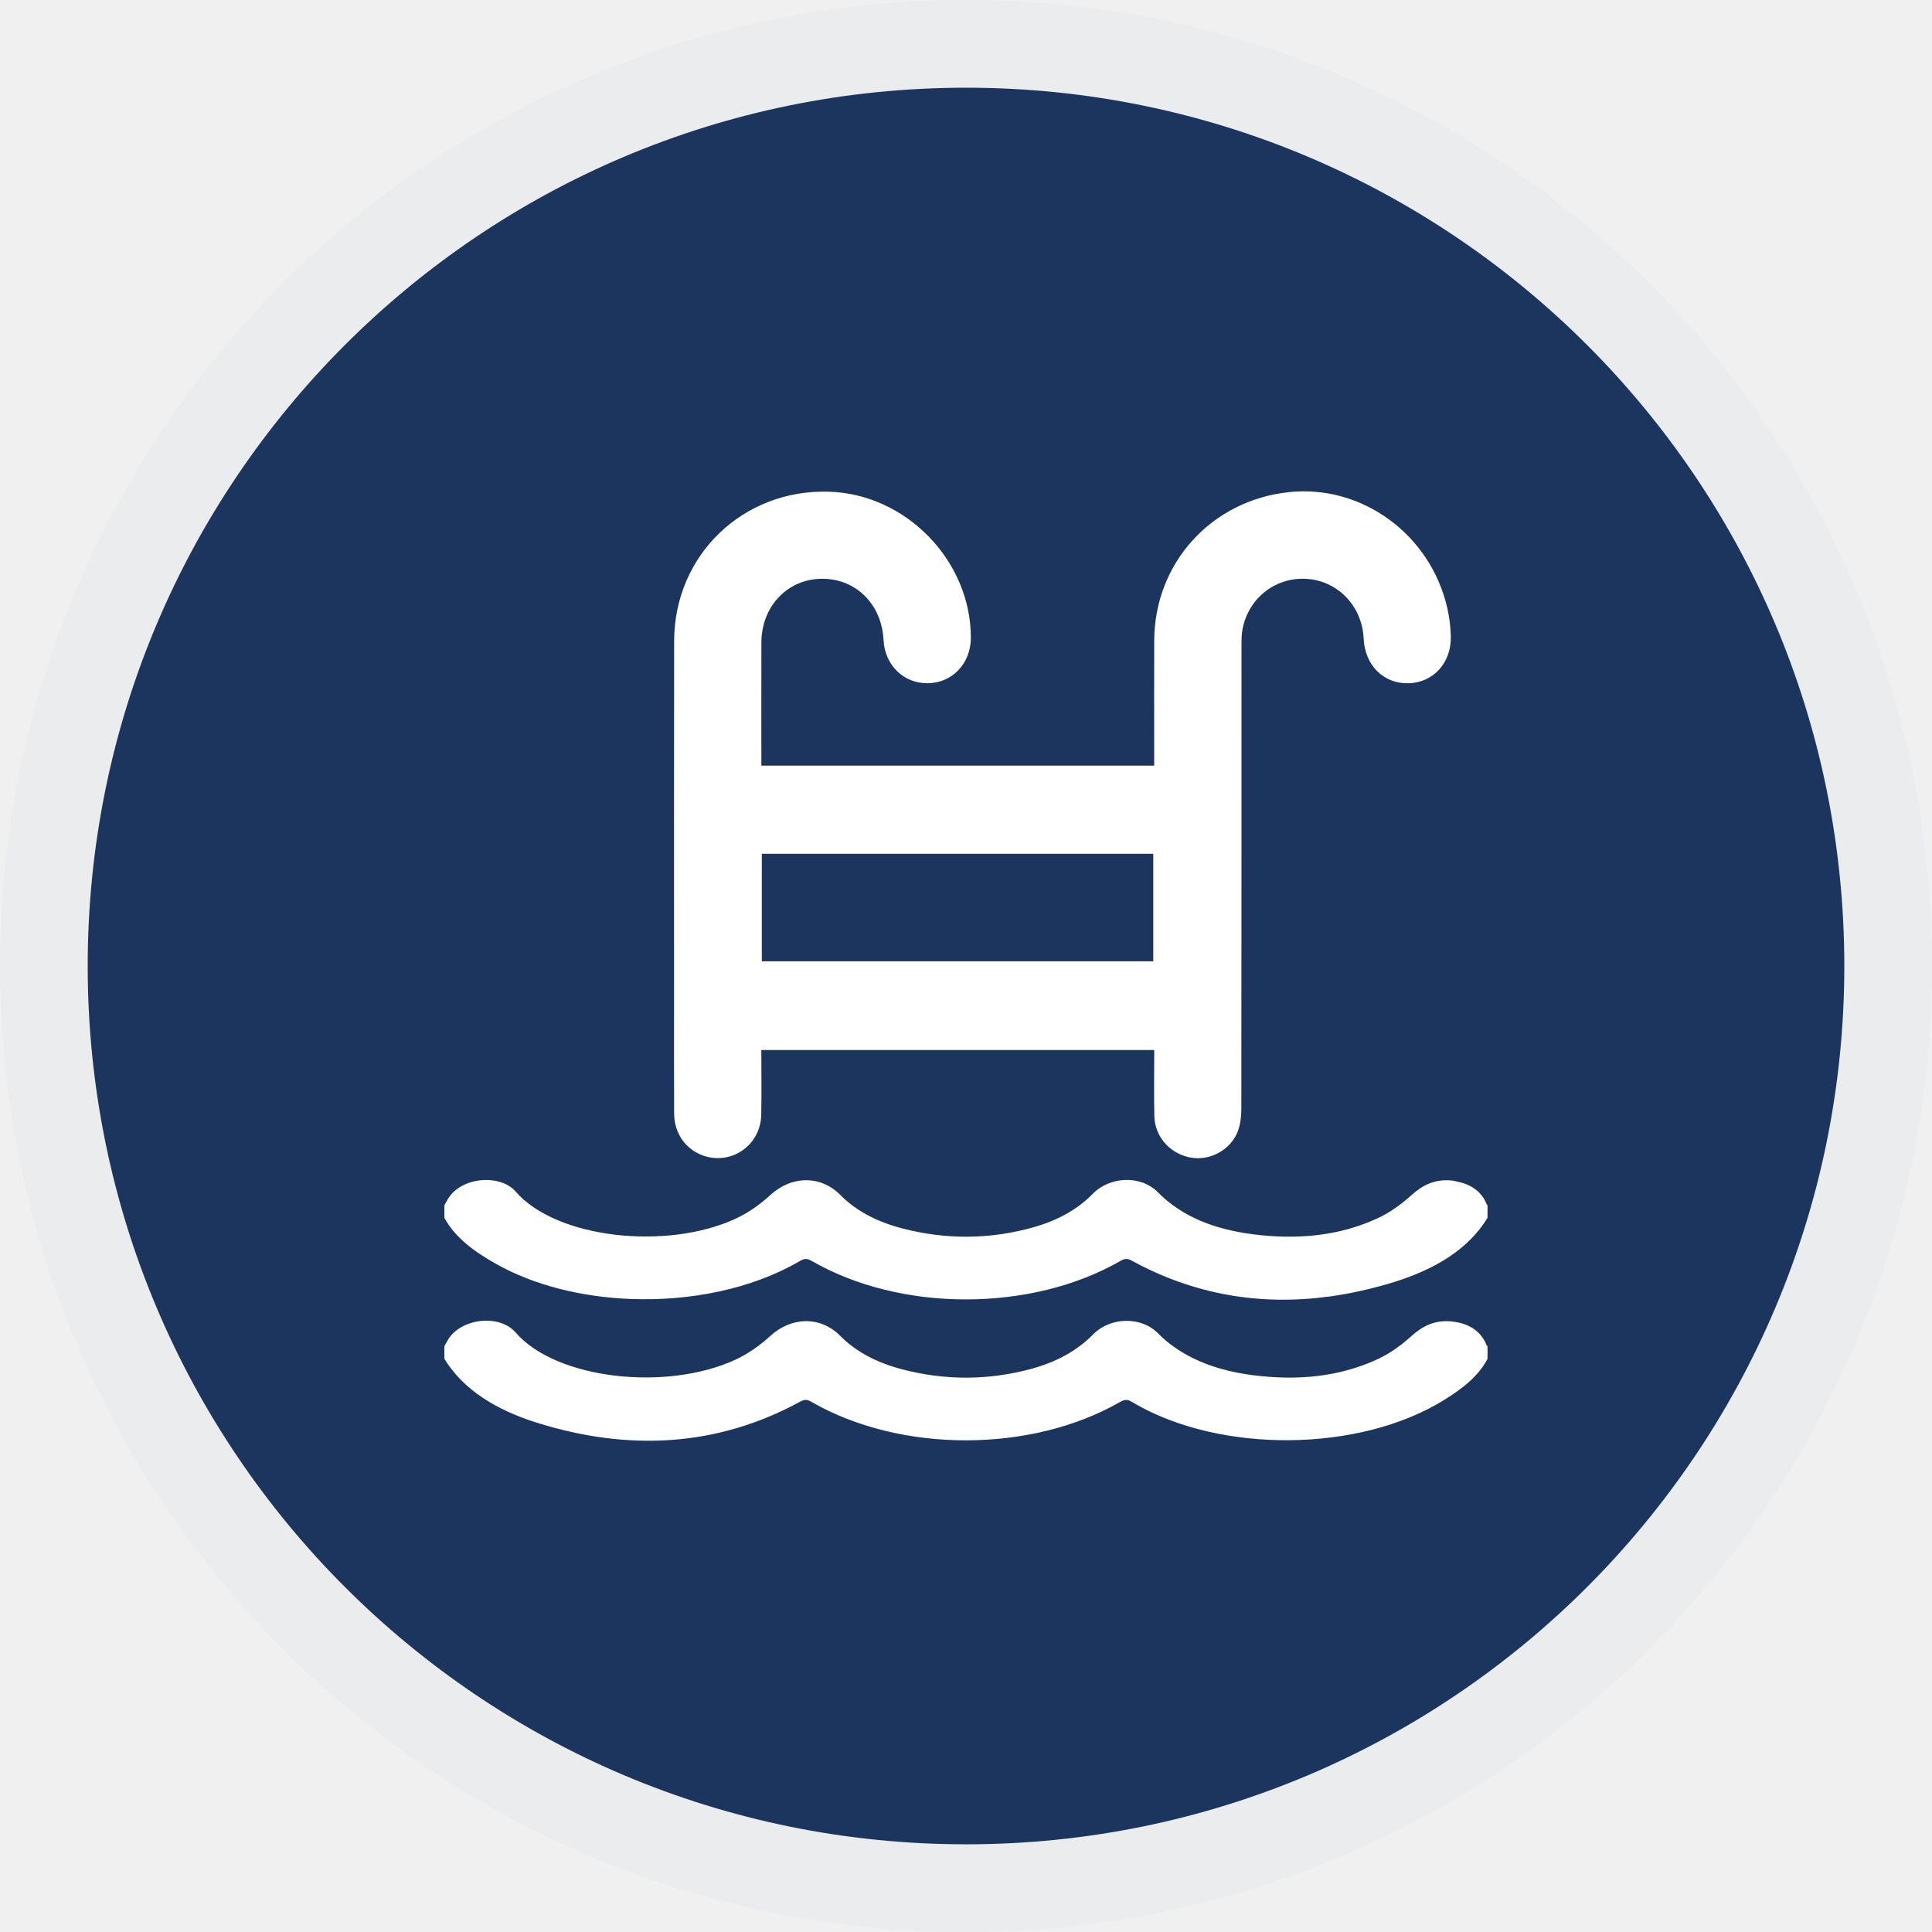
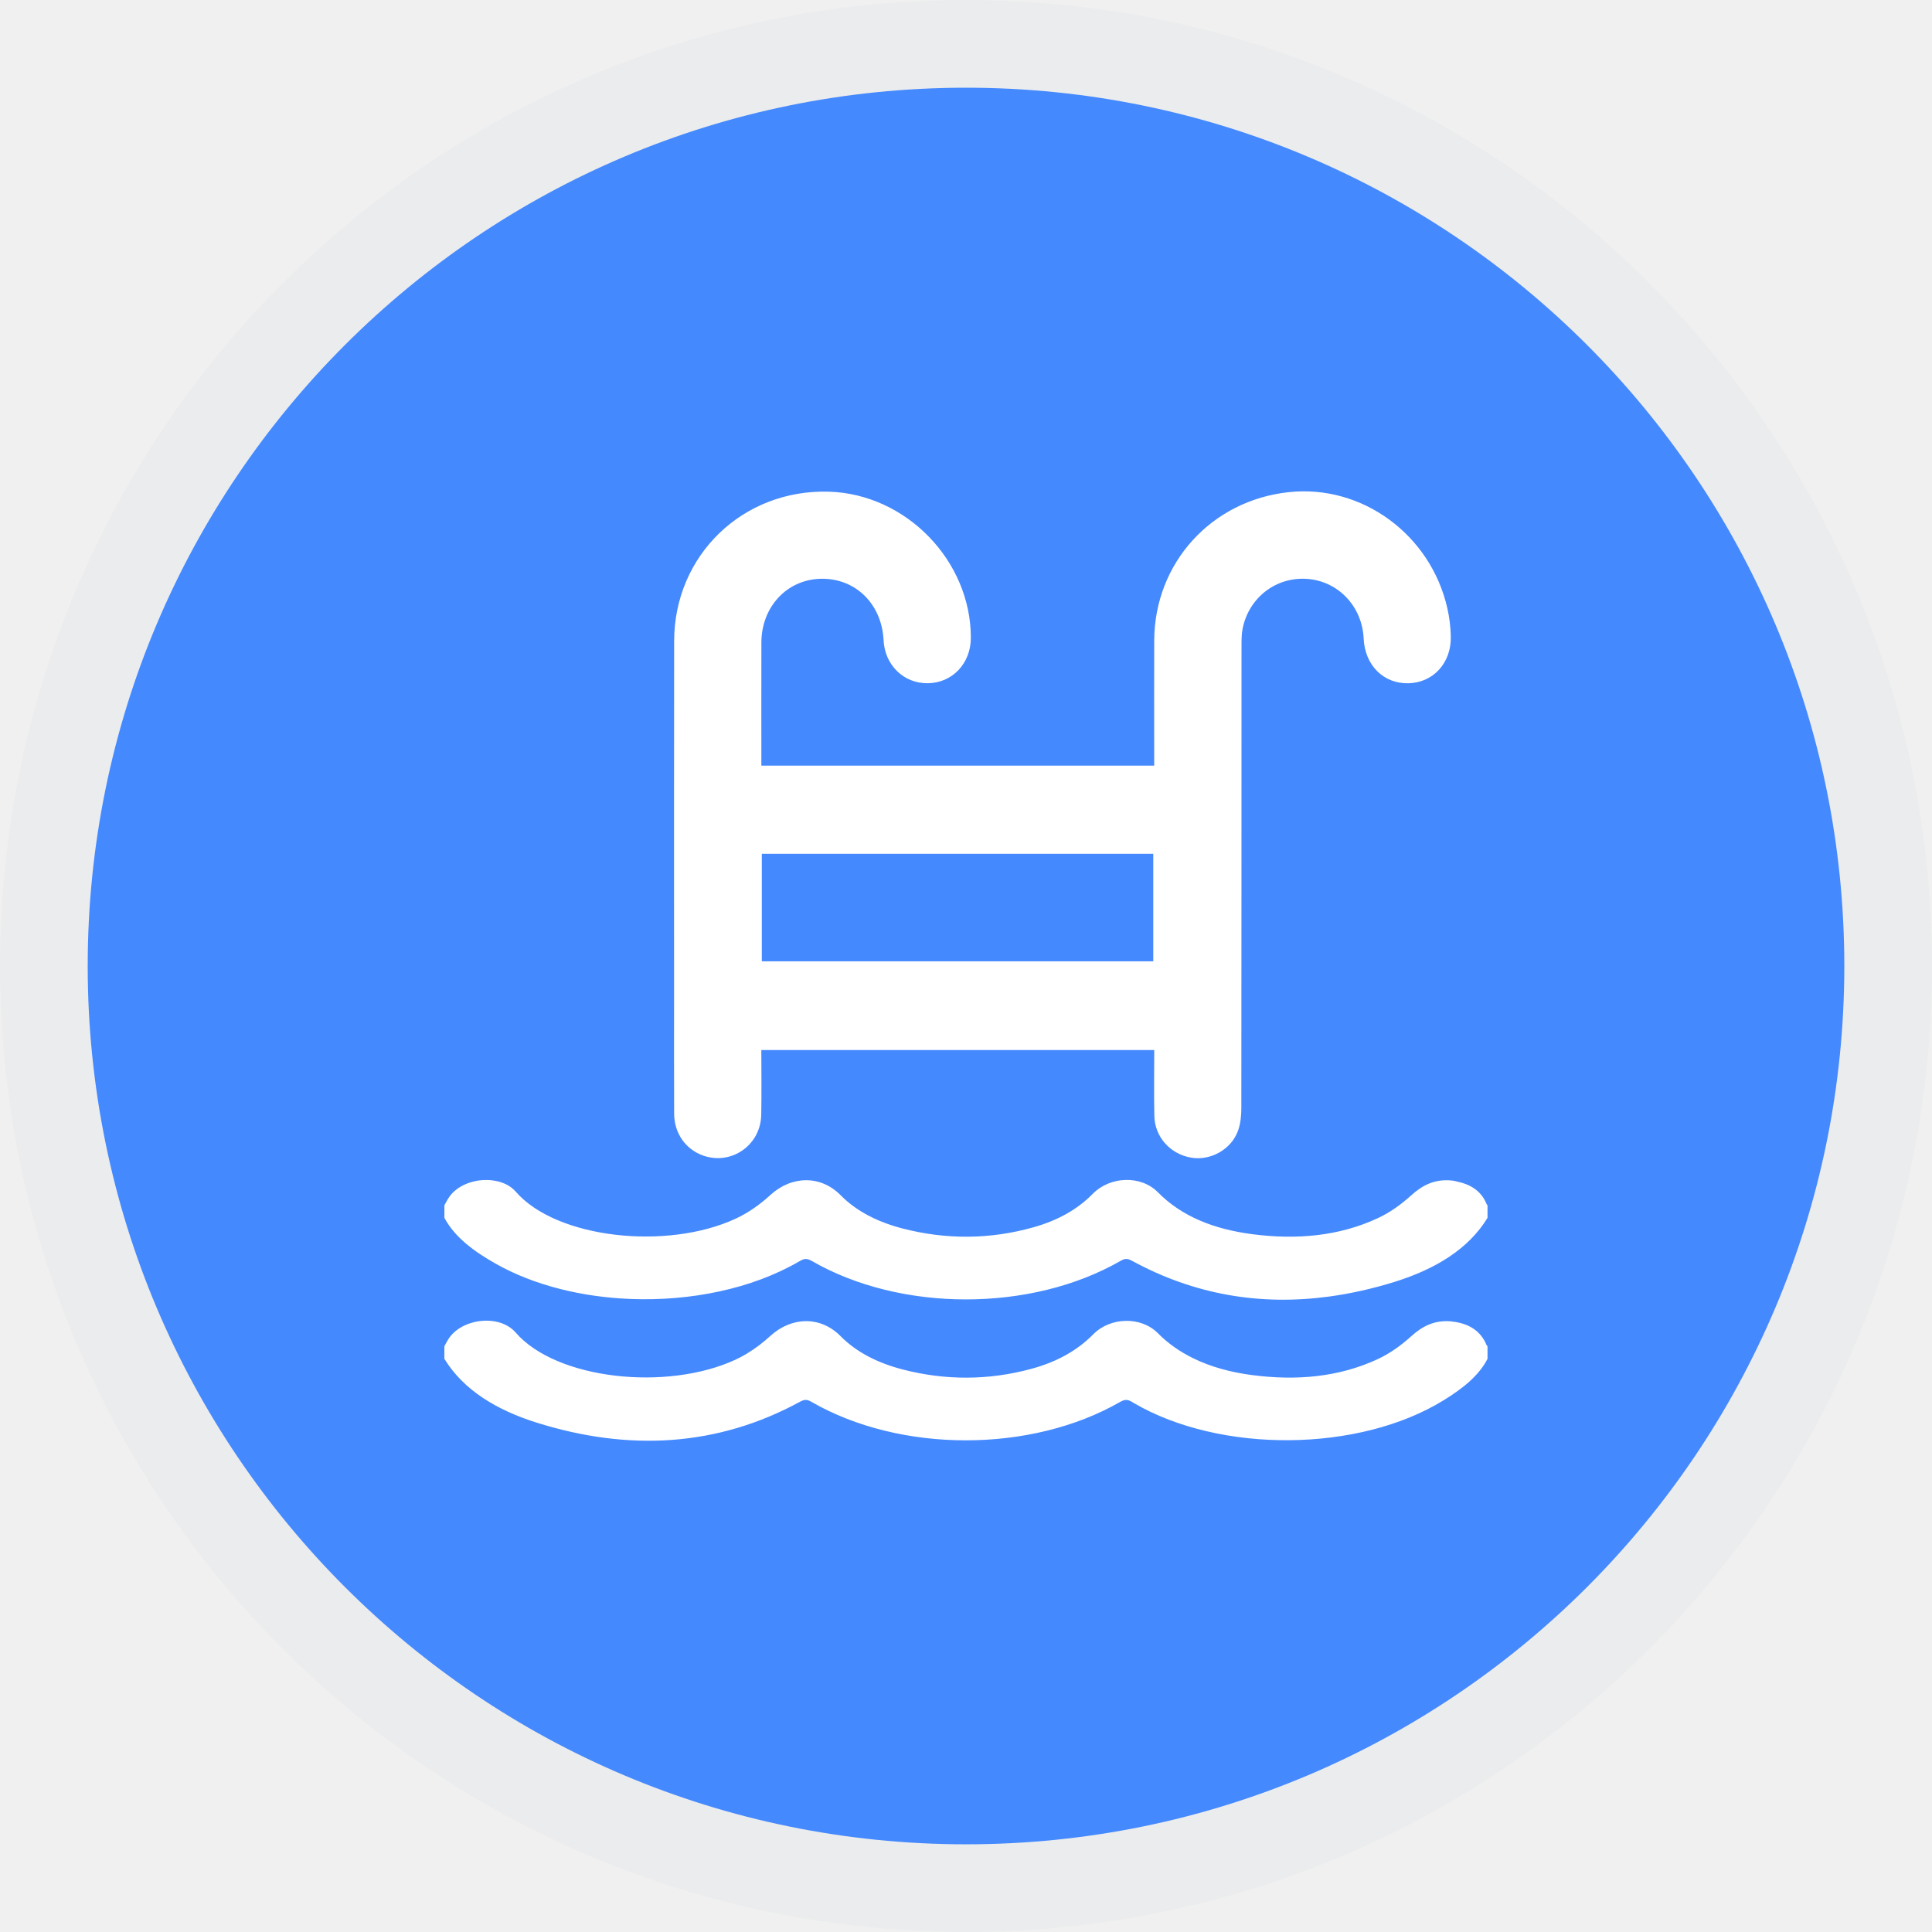
<svg xmlns="http://www.w3.org/2000/svg" id="Layer_1" data-name="Layer 1" viewBox="0 0 879.11 879.11">
  <defs>
    <style>
      .cls-1 {
        fill: #fff;
      }

      .cls-2 {
-         fill: #1c355e;
+         fill: #4589fe;
      }

      .cls-3 {
        fill: #ebeced;
      }
    </style>
  </defs>
  <circle class="cls-3" cx="439.56" cy="439.56" r="439.56" />
  <circle class="cls-2" cx="439.56" cy="439.56" r="399.65" />
  <g>
    <path class="cls-1" d="M319.98,525.83c12.83,4.48,26.11-4.72,26.4-18.51.2-9.86.04-19.7.04-29.53h178.79c0,10.26-.17,20.17.05,30.06.22,9.5,7.23,17.24,16.63,18.9,8.89,1.54,18.37-3.66,21.47-12.32,1.13-3.17,1.48-6.76,1.48-10.16.08-70.05.06-140.08.08-210.12,0-2.64-.02-5.32.46-7.89,2.75-14.37,15.42-24.03,29.74-22.82,14.01,1.18,24.71,12.61,25.38,27.11.56,12.19,9.05,20.64,20.42,20.35,11.3-.28,19.56-9.32,19.23-21.44-.11-4.26-.63-8.57-1.58-12.73-7.62-33.53-38.84-56.34-72.06-52.8-35.28,3.74-61.17,32.22-61.31,67.52-.07,17.18-.01,34.35-.01,51.53v5.4h-178.75c0-19.02-.04-37.51.01-56,.04-16.27,11.63-28.67,27.01-29.02,15.75-.36,27.77,11.4,28.59,27.96.57,11.36,9.2,19.74,20.18,19.57,11.15-.16,19.53-9.05,19.53-20.71,0-35.07-29.47-65.38-64.56-66.45-39.14-1.18-70.39,28.86-70.45,67.98-.09,53.85-.03,107.69-.03,161.54,0,17.85-.05,35.68.03,53.52.04,8.92,5.26,16.26,13.24,19.06ZM346.65,388.49h178.12v48.93h-178.12v-48.93Z" />
    <path class="cls-1" d="M660.74,601.3c-7.97-.83-13.58,2.18-18.67,6.8-4.33,3.91-9.4,7.65-15.09,10.3-17.64,8.24-37.05,9.93-57.16,7.31-9.99-1.3-19.08-3.8-27.11-7.78-5.87-2.91-11.21-6.59-15.83-11.27-7.65-7.78-21.63-7.41-29.41.47-7.33,7.45-16.68,12.59-28,15.68-19.61,5.34-39.35,5.4-59.01.26-11.16-2.94-20.73-7.76-28-15.1-9.05-9.2-22.26-8.94-31.95-.07-3.18,2.92-6.83,5.74-10.82,8.12-1.6.95-3.24,1.85-4.96,2.64-31.39,14.53-81.6,9.02-100.08-12.31-7.57-8.75-25.14-6.33-30.82,3.32-.58.96-1.09,1.94-1.63,2.91v5.71c8.68,14.23,23.83,23.35,42.02,29.06,41.94,13.15,82.3,10.93,119.89-9.57,2.06-1.11,3.21-1.01,5.14.11,40.46,23.32,99.93,23.35,140.51-.02,2.96-1.7,4.28-.54,6.24.59,39.4,22.99,102.49,22.44,140.95-1.34,8.33-5.14,15.86-10.94,19.91-18.82v-5.71c-.16-.19-.38-.38-.47-.6-2.43-5.97-7.56-9.81-15.68-10.66Z" />
    <path class="cls-1" d="M676.42,547.84c-2.08-5.13-6.28-8.54-12.52-9.98-1.04-.23-2-.56-3.17-.68-7.96-.83-13.57,2.18-18.66,6.8-4.33,3.91-9.4,7.65-15.09,10.3-17.64,8.23-37.07,9.93-57.16,7.31-17.32-2.26-32.01-7.97-42.94-19.07-7.75-7.87-21.75-7.36-29.7.75-7.02,7.15-16.02,12.1-26.84,15.15-19.86,5.61-39.89,5.72-59.87.52-11.16-2.94-20.73-7.75-27.99-15.11-9.07-9.18-22.28-8.93-31.95-.06-4.48,4.11-9.84,8.01-15.79,10.76-31.32,14.51-81.57,9.05-100.08-12.31-2.44-2.82-5.97-4.38-9.77-5-7.96-1.32-17.21,1.78-21.05,8.31-.58.96-1.09,1.94-1.63,2.91v5.7c4.82,9,13.67,15.43,23.58,21.01,17.38,9.77,39,15.04,61.06,15.91,27.27,1.09,55.2-4.58,76.57-16.96,1.94-1.11,3.22-1.91,5.88-.38,40.42,23.39,99.87,23.39,140.51.05,1.9-1.1,3.08-1.27,5.14-.15,28.53,15.59,58.64,20.57,89.83,16.34,9.92-1.34,19.93-3.6,30.06-6.76,18.19-5.71,33.36-14.8,42.02-29.06v-5.7c-.16-.21-.38-.38-.47-.6Z" />
  </g>
</svg>
